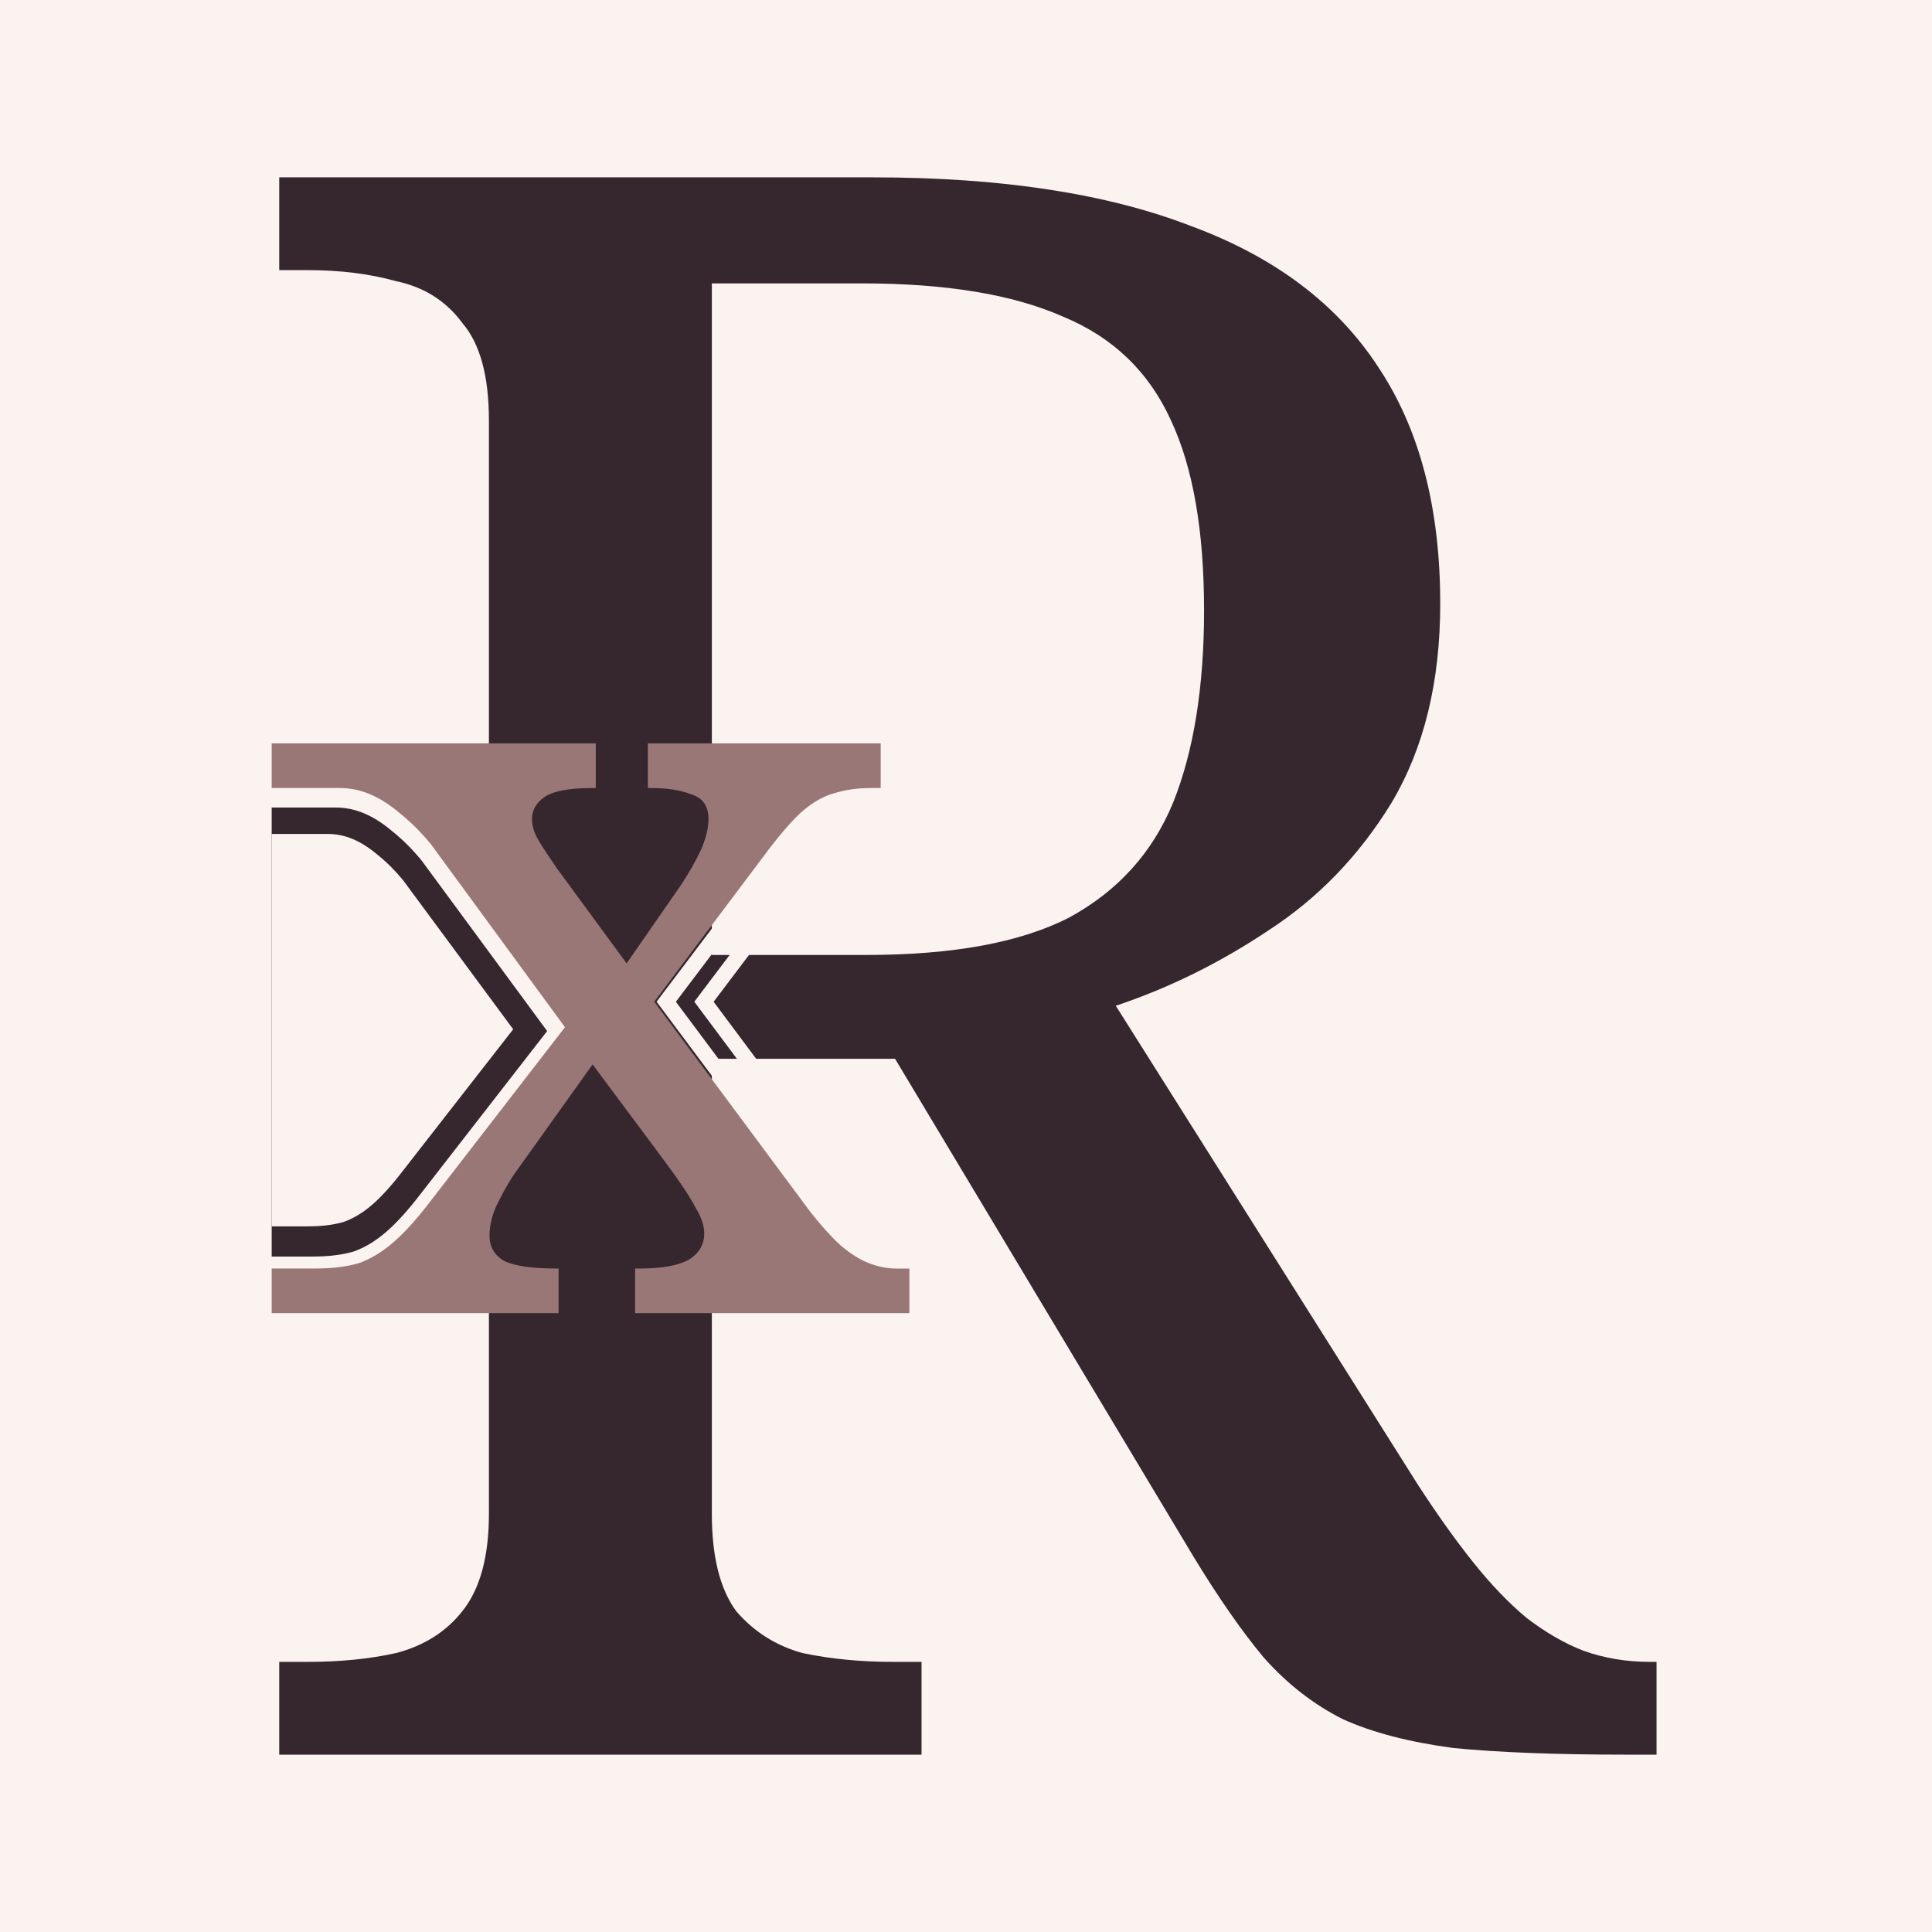
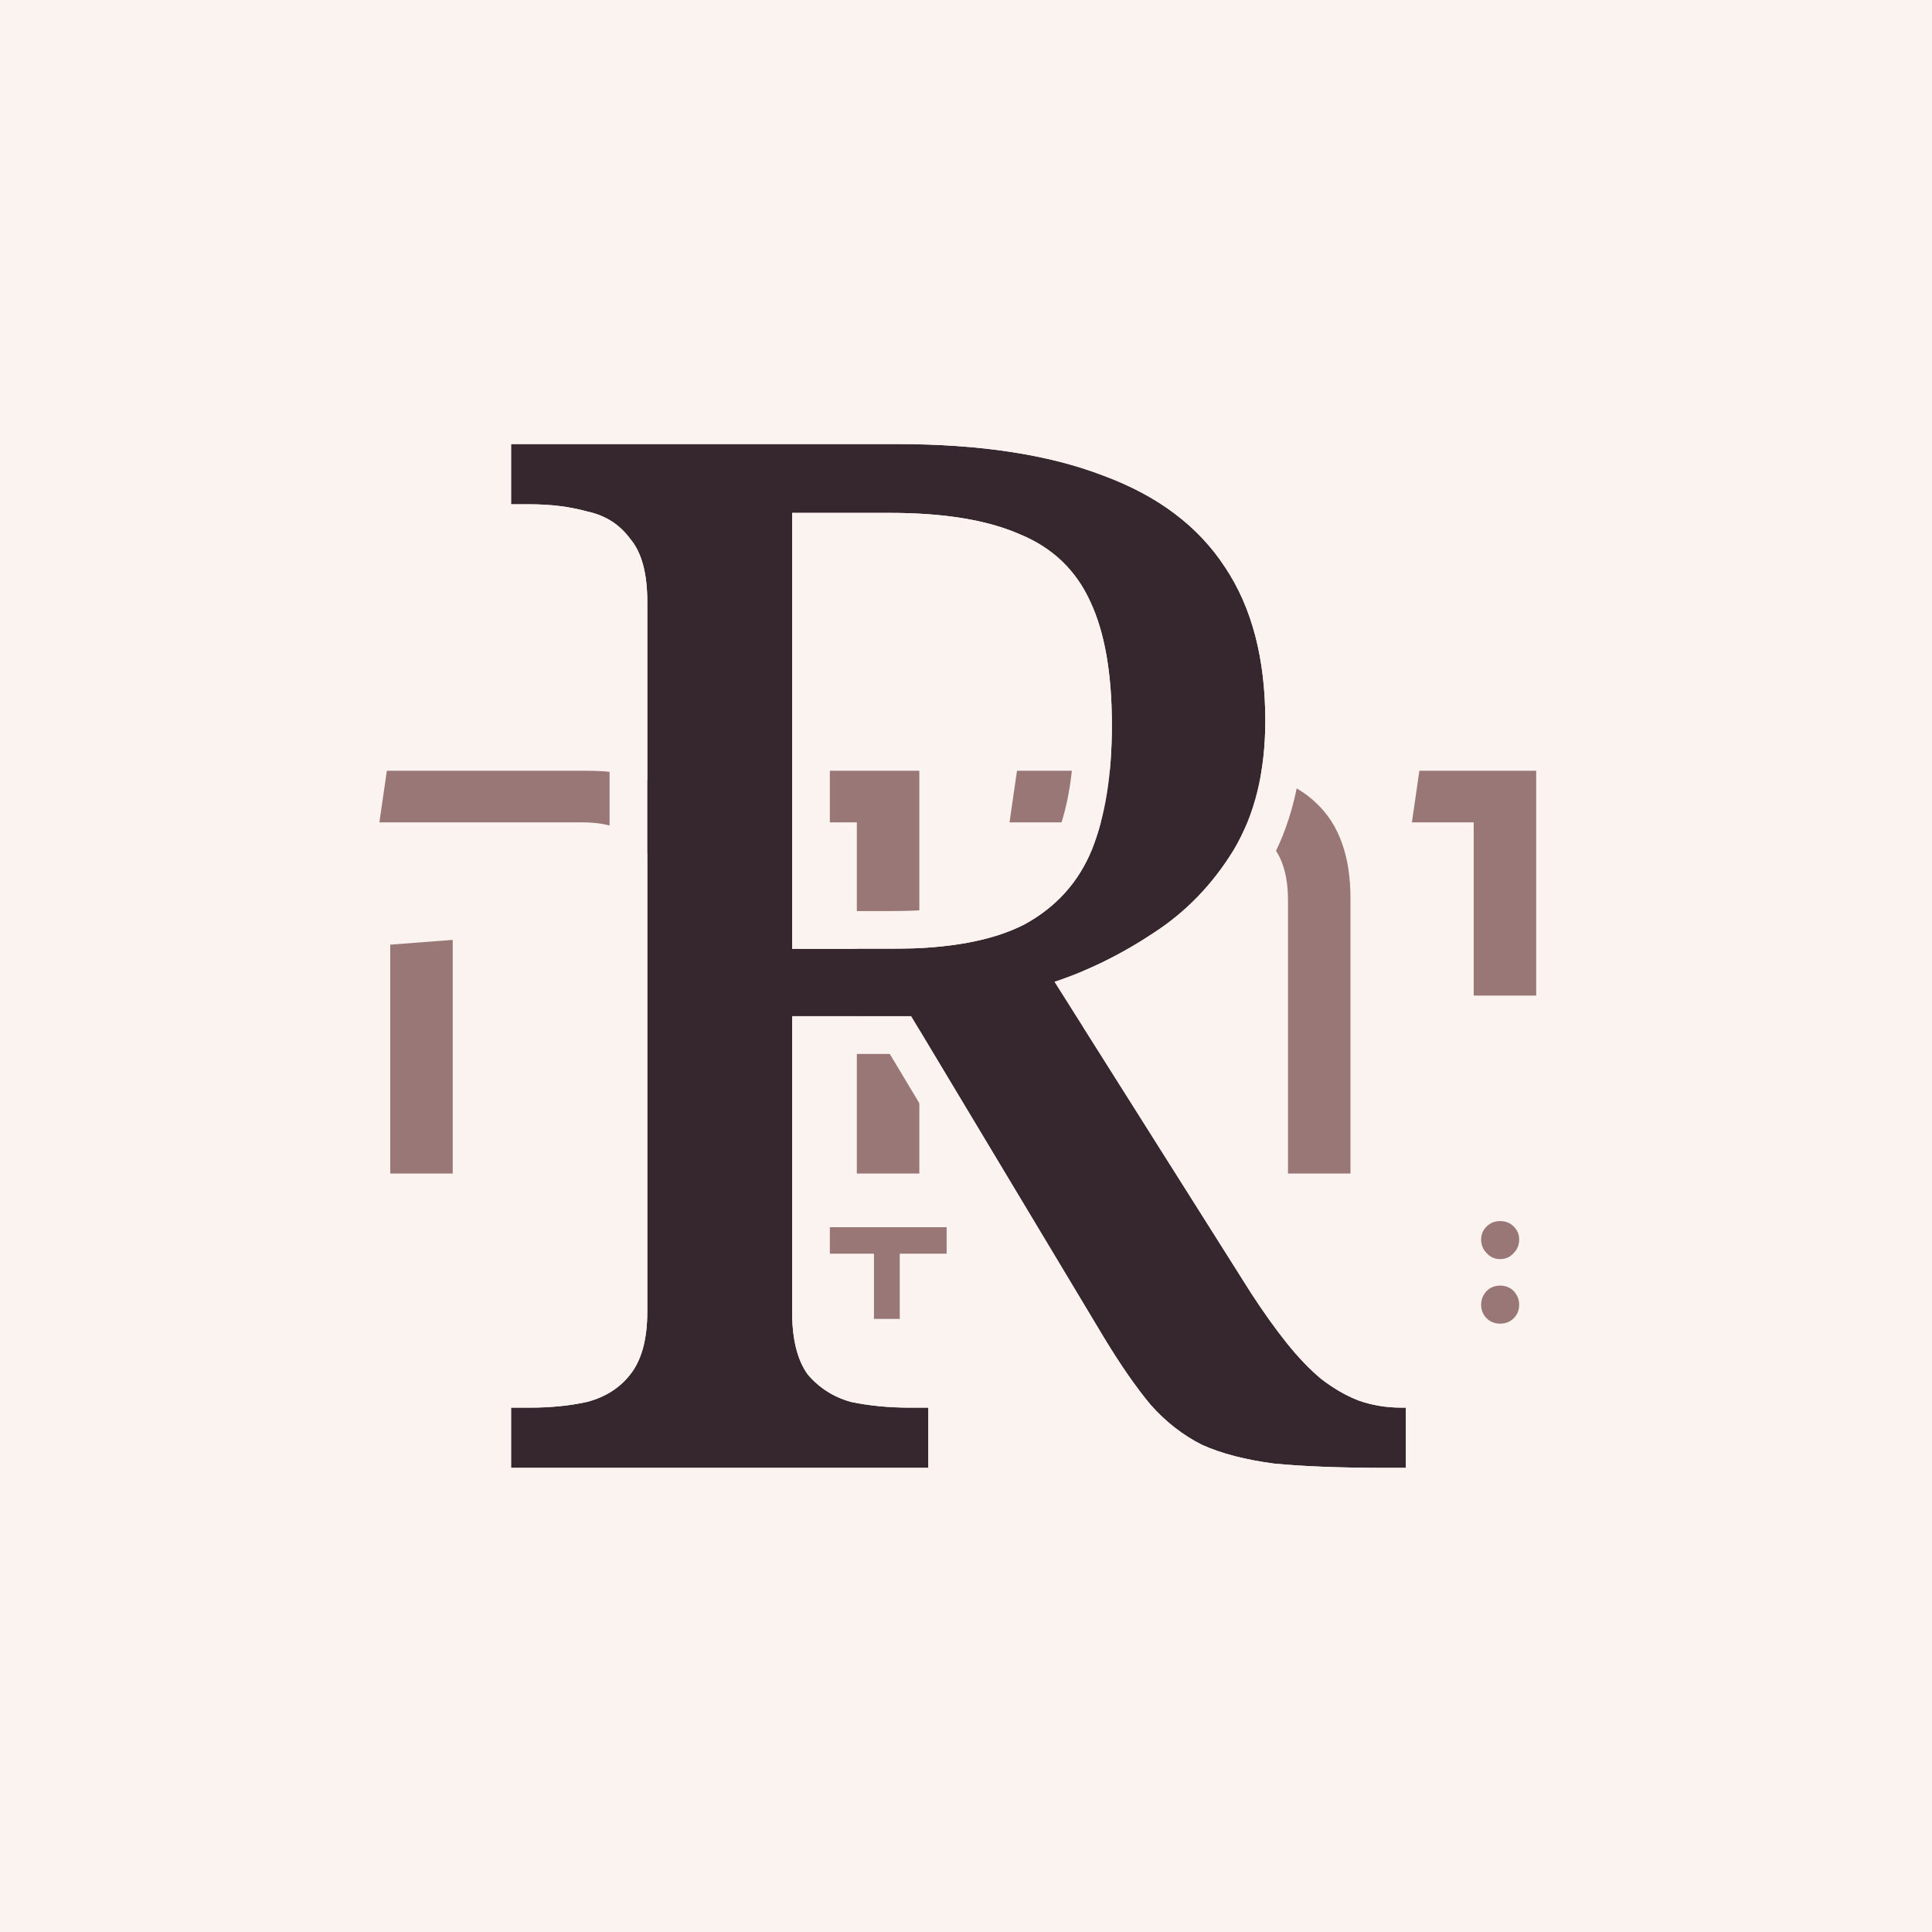
<svg xmlns="http://www.w3.org/2000/svg" width="512" height="512" viewBox="0 0 512 512" fill="none">
  <rect width="512" height="512" fill="#FAF3F0" />
-   <path d="M74 465V440.412H81.604C90.183 440.412 97.982 439.631 105.002 438.07C112.411 436.119 118.26 432.411 122.55 426.947C127.229 421.092 129.569 412.506 129.569 401.188V304.984L157.697 270.695L129.569 232.324V111.398C129.569 99.689 127.229 91.103 122.55 85.639C118.26 79.784 112.411 76.077 105.002 74.515C97.982 72.564 90.183 71.588 81.604 71.588H74V47H231.348C265.274 47 293.351 51.293 315.578 59.88C337.806 68.076 354.379 80.565 365.298 97.347C376.217 113.739 381.676 134.62 381.676 159.989C381.676 180.674 377.387 198.237 368.808 212.678C360.229 226.728 349.31 238.047 336.051 246.633C323.183 255.219 309.729 261.854 295.691 266.538L375.827 393.577C380.896 401.383 385.771 408.213 390.45 414.067C395.13 419.922 399.809 424.8 404.489 428.703C409.558 432.606 414.628 435.533 419.697 437.485C425.156 439.436 431.006 440.412 437.245 440.412H439V465H430.811C412.483 465 397.275 464.415 385.186 463.244C373.487 461.683 363.738 459.146 355.939 455.633C348.14 451.73 341.121 446.266 334.881 439.241C329.032 432.216 322.793 423.239 316.163 412.311L237.197 280.588H188.647V401.188C188.647 412.506 190.792 421.092 195.082 426.947C199.761 432.411 205.611 436.119 212.63 438.07C220.039 439.631 228.033 440.412 236.612 440.412H244.216V465H74ZM229.593 253.073C252.6 253.073 270.538 249.755 283.407 243.12C296.276 236.095 305.44 225.948 310.899 212.678C316.358 199.018 319.088 182.04 319.088 161.745C319.088 140.669 316.163 123.887 310.314 111.398C304.465 98.518 294.911 89.346 281.652 83.882C268.394 78.028 250.651 75.101 228.423 75.101H188.647V253.073H229.593Z" fill="#36272E" />
-   <path d="M83.516 336.168H80.981H72V348H80.981H148.031V336.168H147.186C140.988 336.168 136.48 335.511 133.663 334.196C131.034 332.693 129.719 330.44 129.719 327.435C129.719 324.43 130.564 321.331 132.254 318.138C133.945 314.757 135.635 311.94 137.326 309.687L157.046 282.078L175.922 307.433C180.241 313.255 183.059 317.481 184.373 320.11C185.876 322.552 186.627 324.805 186.627 326.871C186.627 329.876 185.219 332.224 182.401 333.914C179.584 335.417 175.358 336.168 169.724 336.168H168.315V348H241V336.168H237.338C235.084 336.168 232.736 335.698 230.294 334.759C227.853 333.82 225.317 332.224 222.688 329.97C220.246 327.716 217.617 324.805 214.8 321.237L173.386 265.457L202.404 226.862C206.16 221.791 209.447 217.941 212.264 215.312C215.269 212.682 218.18 210.992 220.998 210.241C224.003 209.302 227.289 208.832 230.858 208.832H233.393V197H171.696V208.832H172.541C176.861 208.832 180.429 209.396 183.247 210.522C186.252 211.461 187.754 213.621 187.754 217.002C187.754 219.443 187.097 222.167 185.782 225.172C184.467 227.989 182.777 230.994 180.711 234.187L166.061 255.315L147.468 229.961C145.402 226.956 143.805 224.514 142.678 222.636C141.551 220.758 140.988 218.88 140.988 217.002C140.988 214.748 142.021 212.87 144.087 211.368C146.341 209.677 150.66 208.832 157.046 208.832H157.891V197H86.333H72V208.832H86.333H89.996C92.813 208.832 95.536 209.396 98.166 210.522C100.795 211.649 103.425 213.34 106.054 215.593C108.871 217.847 111.595 220.57 114.224 223.763L149.721 272.218L114.224 318.138C110.656 322.833 107.369 326.496 104.364 329.125C101.359 331.754 98.26 333.632 95.067 334.759C91.874 335.698 88.024 336.168 83.516 336.168Z" fill="#9A7777" />
-   <path d="M241.901 347.923V336.103H238.222L237.797 336.098C235.806 336.046 233.743 335.636 231.608 334.867L231.15 334.696C228.698 333.758 226.151 332.163 223.511 329.911C221.212 327.801 218.748 325.113 216.117 321.848L215.589 321.187L174 265.464L203.141 226.909C206.913 221.843 210.214 217.996 213.043 215.37C216.061 212.743 218.984 211.054 221.813 210.304C224.831 209.366 228.132 208.897 231.715 208.897H234.261V197.077L238.361 193V212.974H231.715C228.492 212.974 225.609 213.395 223.036 214.195L222.954 214.221L222.87 214.243C220.843 214.781 218.483 216.063 215.794 218.394C213.234 220.78 210.117 224.39 206.435 229.335L206.426 229.347L206.418 229.358L179.117 265.479L218.838 318.701C221.539 322.101 224.002 324.804 226.224 326.854C228.6 328.873 230.734 330.168 232.622 330.891C234.678 331.678 236.536 332.026 238.222 332.026H246V352L241.901 347.923Z" fill="#FAF3F0" />
-   <path d="M251.901 347.923V336.103H248.222L247.797 336.098C245.806 336.046 243.743 335.636 241.608 334.867L241.15 334.696C238.698 333.758 236.151 332.163 233.511 329.911C231.212 327.801 228.748 325.113 226.117 321.848L225.589 321.187L184 265.464L213.141 226.909C216.913 221.843 220.214 217.996 223.043 215.37C226.061 212.743 228.984 211.054 231.813 210.304C234.831 209.366 238.132 208.897 241.715 208.897H244.261V197.077L248.361 193V212.974H241.715C238.492 212.974 235.609 213.395 233.036 214.195L232.954 214.221L232.87 214.243C230.843 214.781 228.483 216.063 225.794 218.394C223.234 220.78 220.117 224.39 216.435 229.335L216.426 229.347L216.418 229.358L189.117 265.479L228.838 318.701C231.539 322.101 234.002 324.804 236.224 326.854C238.6 328.873 240.734 330.168 242.622 330.891C244.678 331.678 246.536 332.026 248.222 332.026H256V352L251.901 347.923Z" fill="#FAF3F0" />
-   <path d="M82.817 333H80.435H72V214H85.463H88.903C91.549 214 94.107 214.527 96.576 215.58C99.046 216.633 101.516 218.212 103.985 220.319C106.632 222.425 109.189 224.97 111.659 227.954L145 273.237L111.659 316.15C108.307 320.538 105.22 323.961 102.398 326.418C99.575 328.875 96.665 330.631 93.666 331.684C90.667 332.561 87.05 333 82.817 333Z" fill="#36272E" />
-   <path d="M81.483 325H79.395H72V221H83.803H86.819C89.139 221 91.381 221.46 93.546 222.381C95.712 223.301 97.877 224.681 100.042 226.522C102.362 228.363 104.604 230.587 106.77 233.195L136 272.77L106.77 310.274C103.831 314.109 101.125 317.1 98.65 319.248C96.176 321.395 93.624 322.929 90.995 323.85C88.365 324.617 85.195 325 81.483 325Z" fill="#FAF3F0" />
+   <path d="M174.34 311V238.64C174.34 231.68 172.66 226.52 169.3 223.16C166.06 219.68 161.08 217.94 154.36 217.94H100.54L102.52 204.26H155.62C167.26 204.26 176.02 207.14 181.9 212.9C187.9 218.54 190.9 226.94 190.9 238.1V311H174.34ZM103.42 311V250.34L119.98 249.08V311H103.42ZM231.608 349.52V332.24H219.188V325.22H250.868V332.24H238.448V349.52H231.608ZM227.072 311V204.26H243.632V311H227.072ZM210.692 217.94L212.672 204.26H237.872V217.94H210.692ZM341.332 311V238.64C341.332 231.68 339.652 226.52 336.292 223.16C333.052 219.68 328.072 217.94 321.352 217.94H267.532L269.512 204.26H322.612C334.252 204.26 343.012 207.14 348.892 212.9C354.892 218.54 357.892 226.94 357.892 238.1V311H341.332ZM270.412 311V250.34L286.972 249.08V311H270.412ZM397.557 333.68C396.117 333.68 394.917 333.14 393.957 332.06C392.997 331.1 392.517 329.9 392.517 328.46C392.517 327.14 392.997 326 393.957 325.04C394.917 324.08 396.117 323.6 397.557 323.6C398.997 323.6 400.197 324.08 401.157 325.04C402.117 326 402.597 327.14 402.597 328.46C402.597 329.9 402.117 331.1 401.157 332.06C400.197 333.14 398.997 333.68 397.557 333.68ZM397.557 350.78C396.117 350.78 394.917 350.3 393.957 349.34C392.997 348.38 392.517 347.18 392.517 345.74C392.517 344.42 392.997 343.22 393.957 342.14C394.917 341.18 396.117 340.7 397.557 340.7C398.997 340.7 400.197 341.18 401.157 342.14C402.117 343.22 402.597 344.42 402.597 345.74C402.597 347.18 402.117 348.38 401.157 349.34C400.197 350.3 398.997 350.78 397.557 350.78ZM390.548 263.84V204.26H407.108V263.84H390.548ZM374.168 217.94L376.148 204.26H399.908V217.94H374.168Z" fill="#9A7777" />
+   <mask id="path-2-outside-1_8_14" maskUnits="userSpaceOnUse" x="125" y="107" width="258" height="292" fill="black">
+     <rect fill="white" x="125" y="107" width="258" height="292" />
+     <path d="M135.44 389V373.04H140.38C145.953 373.04 151.02 372.533 155.58 371.52C160.393 370.253 164.193 367.847 166.98 364.3C170.02 360.5 171.54 354.927 171.54 347.58V159.48C171.54 151.88 170.02 146.307 166.98 142.76C164.193 138.96 160.393 136.553 155.58 135.54C151.02 134.273 145.953 133.64 140.38 133.64H135.44V117.68H237.66C259.7 117.68 277.94 120.467 292.38 126.04C306.82 131.36 317.587 139.467 324.68 150.36C331.773 161 335.32 174.553 335.32 191.02C335.32 204.447 332.533 215.847 326.96 225.22C321.387 234.34 314.293 241.687 305.68 247.26C297.32 252.833 288.58 257.14 279.46 260.18L331.52 342.64C334.813 347.707 337.98 352.14 341.02 355.94C344.06 359.74 347.1 362.907 350.14 365.44C353.433 367.973 356.727 369.873 360.02 371.14C363.567 372.407 367.367 373.04 371.42 373.04H372.56V389H367.24C355.333 389 345.453 388.62 337.6 387.86C330 386.847 323.667 385.2 318.6 382.92C313.533 380.387 308.973 376.84 304.92 372.28C301.12 367.72 297.067 361.893 292.76 354.8L241.46 269.3H209.92V347.58C209.92 354.927 211.313 360.5 214.1 364.3C217.14 367.847 220.94 370.253 225.5 371.52C230.313 372.533 235.507 373.04 241.08 373.04H246.02V389H135.44ZM236.52 251.44C251.467 251.44 263.12 249.287 271.48 244.98C279.84 240.42 285.793 233.833 289.34 225.22C292.887 216.353 294.66 205.333 294.66 192.16C294.66 178.48 292.76 167.587 288.96 159.48C285.16 151.12 278.953 145.167 270.34 141.62C261.727 137.82 250.2 135.92 235.76 135.92H209.92V251.44H236.52Z" />
+   </mask>
+   <path d="M135.44 389V373.04H140.38C145.953 373.04 151.02 372.533 155.58 371.52C160.393 370.253 164.193 367.847 166.98 364.3C170.02 360.5 171.54 354.927 171.54 347.58V159.48C171.54 151.88 170.02 146.307 166.98 142.76C164.193 138.96 160.393 136.553 155.58 135.54C151.02 134.273 145.953 133.64 140.38 133.64H135.44V117.68H237.66C259.7 117.68 277.94 120.467 292.38 126.04C306.82 131.36 317.587 139.467 324.68 150.36C331.773 161 335.32 174.553 335.32 191.02C335.32 204.447 332.533 215.847 326.96 225.22C321.387 234.34 314.293 241.687 305.68 247.26C297.32 252.833 288.58 257.14 279.46 260.18L331.52 342.64C334.813 347.707 337.98 352.14 341.02 355.94C344.06 359.74 347.1 362.907 350.14 365.44C353.433 367.973 356.727 369.873 360.02 371.14C363.567 372.407 367.367 373.04 371.42 373.04H372.56V389H367.24C355.333 389 345.453 388.62 337.6 387.86C330 386.847 323.667 385.2 318.6 382.92C313.533 380.387 308.973 376.84 304.92 372.28C301.12 367.72 297.067 361.893 292.76 354.8L241.46 269.3H209.92V347.58C209.92 354.927 211.313 360.5 214.1 364.3C217.14 367.847 220.94 370.253 225.5 371.52C230.313 372.533 235.507 373.04 241.08 373.04H246.02V389H135.44ZM236.52 251.44C251.467 251.44 263.12 249.287 271.48 244.98C279.84 240.42 285.793 233.833 289.34 225.22C292.887 216.353 294.66 205.333 294.66 192.16C294.66 178.48 292.76 167.587 288.96 159.48C285.16 151.12 278.953 145.167 270.34 141.62C261.727 137.82 250.2 135.92 235.76 135.92H209.92V251.44H236.52Z" fill="#36272E" />
+   <path d="M135.44 389H125.44V399H135.44V389ZM135.44 373.04V363.04H125.44V373.04H135.44ZM155.58 371.52L157.749 381.282L157.938 381.24L158.125 381.191L155.58 371.52ZM166.98 364.3L159.171 358.053L159.144 358.087L159.117 358.122L166.98 364.3ZM166.98 142.76L158.916 148.674L159.14 148.98L159.387 149.268L166.98 142.76ZM155.58 135.54L152.904 145.175L153.209 145.26L153.52 145.325L155.58 135.54ZM135.44 133.64H125.44V143.64H135.44V133.64ZM135.44 117.68V107.68H125.44V117.68H135.44ZM292.38 126.04L288.779 135.369L288.851 135.397L288.923 135.423L292.38 126.04ZM324.68 150.36L316.3 155.817L316.33 155.862L316.36 155.907L324.68 150.36ZM326.96 225.22L335.493 230.434L335.524 230.383L335.555 230.331L326.96 225.22ZM305.68 247.26L300.248 238.864L300.19 238.901L300.133 238.939L305.68 247.26ZM279.46 260.18L276.298 250.693L264.192 254.728L271.004 265.518L279.46 260.18ZM331.52 342.64L323.064 347.978L323.1 348.034L323.136 348.09L331.52 342.64ZM341.02 355.94L348.829 349.693L348.829 349.693L341.02 355.94ZM350.14 365.44L343.738 373.122L343.888 373.247L344.043 373.366L350.14 365.44ZM360.02 371.14L356.43 380.473L356.543 380.517L356.657 380.557L360.02 371.14ZM372.56 373.04H382.56V363.04H372.56V373.04ZM372.56 389V399H382.56V389H372.56ZM337.6 387.86L336.278 397.772L336.457 397.796L336.637 397.814L337.6 387.86ZM318.6 382.92L314.128 391.864L314.31 391.956L314.496 392.039L318.6 382.92ZM304.92 372.28L297.238 378.682L297.34 378.804L297.446 378.924L304.92 372.28ZM292.76 354.8L284.185 359.945L284.199 359.967L284.212 359.99L292.76 354.8ZM241.46 269.3L250.035 264.155L247.122 259.3H241.46V269.3ZM209.92 269.3V259.3H199.92V269.3H209.92ZM214.1 364.3L206.036 370.214L206.26 370.52L206.507 370.808L214.1 364.3ZM225.5 371.52L222.824 381.155L223.129 381.24L223.44 381.305L225.5 371.52ZM246.02 373.04H256.02V363.04H246.02V373.04ZM246.02 389V399H256.02V389H246.02ZM271.48 244.98L276.06 253.87L276.165 253.816L276.269 253.759L271.48 244.98ZM289.34 225.22L298.587 229.027L298.606 228.981L298.625 228.934L289.34 225.22ZM288.96 159.48L279.856 163.618L279.881 163.671L279.905 163.724L288.96 159.48ZM270.34 141.62L266.304 150.769L266.417 150.819L266.533 150.867L270.34 141.62ZM209.92 135.92V125.92H199.92V135.92H209.92ZM209.92 251.44H199.92V261.44H209.92V251.44ZM135.44 389H145.44V373.04H135.44H125.44V389H135.44ZM135.44 373.04V383.04H140.38V373.04V363.04H135.44V373.04ZM140.38 373.04V383.04C146.548 383.04 152.356 382.48 157.749 381.282L155.58 371.52L153.411 361.758C149.684 362.586 145.359 363.04 140.38 363.04V373.04ZM155.58 371.52L158.125 381.191C164.814 379.43 170.571 375.915 174.843 370.478L166.98 364.3L159.117 358.122C157.815 359.778 155.973 361.076 153.035 361.849L155.58 371.52ZM166.98 364.3L174.789 370.547C179.811 364.269 181.54 356.092 181.54 347.58H171.54H161.54C161.54 353.762 160.229 356.731 159.171 358.053L166.98 364.3ZM171.54 347.58H181.54V159.48H171.54H161.54V347.58H171.54ZM171.54 159.48H181.54C181.54 150.892 179.883 142.447 174.573 136.252L166.98 142.76L159.387 149.268C160.157 150.166 161.54 152.868 161.54 159.48H171.54ZM166.98 142.76L175.044 136.846C170.733 130.967 164.747 127.251 157.64 125.754L155.58 135.54L153.52 145.325C156.039 145.856 157.654 146.953 158.916 148.674L166.98 142.76ZM155.58 135.54L158.256 125.905C152.687 124.358 146.702 123.64 140.38 123.64V133.64V143.64C145.205 143.64 149.353 144.189 152.904 145.175L155.58 135.54ZM140.38 133.64V123.64H135.44V133.64V143.64H140.38V133.64ZM135.44 133.64H145.44V117.68H135.44H125.44V133.64H135.44ZM135.44 117.68V127.68H237.66V117.68V107.68H135.44V117.68ZM237.66 117.68V127.68C258.949 127.68 275.864 130.384 288.779 135.369L292.38 126.04L295.981 116.711C280.016 110.549 260.451 107.68 237.66 107.68V117.68ZM292.38 126.04L288.923 135.423C301.725 140.14 310.587 147.043 316.3 155.817L324.68 150.36L333.06 144.903C324.586 131.89 311.915 122.58 295.837 116.657L292.38 126.04ZM324.68 150.36L316.36 155.907C322.082 164.491 325.32 175.964 325.32 191.02H335.32H345.32C345.32 173.142 341.465 157.509 333.001 144.813L324.68 150.36ZM335.32 191.02H325.32C325.32 203.062 322.828 212.603 318.365 220.109L326.96 225.22L335.555 230.331C342.239 219.09 345.32 205.831 345.32 191.02H335.32ZM326.96 225.22L318.427 220.005C313.602 227.901 307.549 234.14 300.248 238.864L305.68 247.26L311.113 255.656C321.038 249.234 329.171 240.779 335.493 230.434L326.96 225.22ZM305.68 247.26L300.133 238.939C292.479 244.042 284.537 247.947 276.298 250.693L279.46 260.18L282.622 269.667C292.623 266.333 302.161 261.625 311.227 255.58L305.68 247.26ZM279.46 260.18L271.004 265.518L323.064 347.978L331.52 342.64L339.976 337.302L287.916 254.842L279.46 260.18ZM331.52 342.64L323.136 348.09C326.567 353.369 329.925 358.079 333.211 362.187L341.02 355.94L348.829 349.693C346.035 346.201 343.06 342.044 339.904 337.19L331.52 342.64ZM341.02 355.94L333.211 362.187C336.579 366.397 340.081 370.074 343.738 373.122L350.14 365.44L356.542 357.758C354.119 355.739 351.541 353.083 348.829 349.693L341.02 355.94ZM350.14 365.44L344.043 373.366C347.968 376.386 352.095 378.806 356.43 380.473L360.02 371.14L363.61 361.807C361.359 360.941 358.898 359.561 356.237 357.514L350.14 365.44ZM360.02 371.14L356.657 380.557C361.362 382.238 366.308 383.04 371.42 383.04V373.04V363.04C368.425 363.04 365.771 362.575 363.383 361.723L360.02 371.14ZM371.42 373.04V383.04H372.56V373.04V363.04H371.42V373.04ZM372.56 373.04H362.56V389H372.56H382.56V373.04H372.56ZM372.56 389V379H367.24V389V399H372.56V389ZM367.24 389V379C355.511 379 345.98 378.624 338.563 377.906L337.6 387.86L336.637 397.814C344.927 398.616 355.156 399 367.24 399V389ZM337.6 387.86L338.922 377.948C331.946 377.018 326.622 375.564 322.704 373.801L318.6 382.92L314.496 392.039C320.711 394.836 328.054 396.676 336.278 397.772L337.6 387.86ZM318.6 382.92L323.072 373.976C319.228 372.054 315.668 369.319 312.394 365.636L304.92 372.28L297.446 378.924C302.279 384.361 307.838 388.719 314.128 391.864L318.6 382.92ZM304.92 372.28L312.602 365.878C309.218 361.817 305.45 356.432 301.308 349.61L292.76 354.8L284.212 359.99C288.684 367.355 293.022 373.623 297.238 378.682L304.92 372.28ZM292.76 354.8L301.335 349.655L250.035 264.155L241.46 269.3L232.885 274.445L284.185 359.945L292.76 354.8ZM241.46 269.3V259.3H209.92V269.3V279.3H241.46V269.3ZM209.92 269.3H199.92V347.58H209.92H219.92V269.3H209.92ZM209.92 347.58H199.92C199.92 355.944 201.464 363.979 206.036 370.214L214.1 364.3L222.164 358.386C221.162 357.021 219.92 353.91 219.92 347.58H209.92ZM214.1 364.3L206.507 370.808C210.857 375.883 216.378 379.365 222.824 381.155L225.5 371.52L228.176 361.885C225.502 361.142 223.423 359.81 221.693 357.792L214.1 364.3ZM225.5 371.52L223.44 381.305C229.013 382.479 234.904 383.04 241.08 383.04V373.04V363.04C236.109 363.04 231.613 362.588 227.56 361.735L225.5 371.52ZM241.08 373.04V383.04H246.02V373.04V363.04H241.08V373.04ZM246.02 373.04H236.02V389H246.02H256.02V373.04H246.02ZM246.02 389V379H135.44V389V399H246.02V389ZM236.52 251.44V261.44C252.218 261.44 265.688 259.213 276.06 253.87L271.48 244.98L266.9 236.09C260.552 239.361 250.715 241.44 236.52 241.44V251.44ZM271.48 244.98L276.269 253.759C286.592 248.128 294.147 239.811 298.587 229.027L289.34 225.22L280.093 221.412C277.44 227.856 273.088 232.712 266.691 236.201L271.48 244.98ZM289.34 225.22L298.625 228.934C302.786 218.53 304.66 206.155 304.66 192.16H294.66H284.66C284.66 204.511 282.987 214.177 280.055 221.506L289.34 225.22ZM294.66 192.16H304.66C304.66 177.714 302.679 165.185 298.015 155.236L288.96 159.48L279.905 163.724C282.841 169.988 284.66 179.246 284.66 192.16H294.66ZM288.96 159.48L298.064 155.342C293.195 144.631 285.074 136.872 274.147 132.373L270.34 141.62L266.533 150.867C272.833 153.461 277.125 157.609 279.856 163.618L288.96 159.48ZM270.34 141.62L274.376 132.471C263.996 127.891 250.922 125.92 235.76 125.92V135.92V145.92C249.478 145.92 259.457 147.749 266.304 150.769L270.34 141.62ZM235.76 135.92V125.92H209.92V135.92V145.92H235.76V135.92ZM209.92 135.92H199.92V251.44H209.92H219.92V135.92H209.92ZM209.92 251.44V261.44H236.52V251.44V241.44H209.92V251.44Z" fill="#FAF3F0" mask="url(#path-2-outside-1_8_14)" />
</svg>
